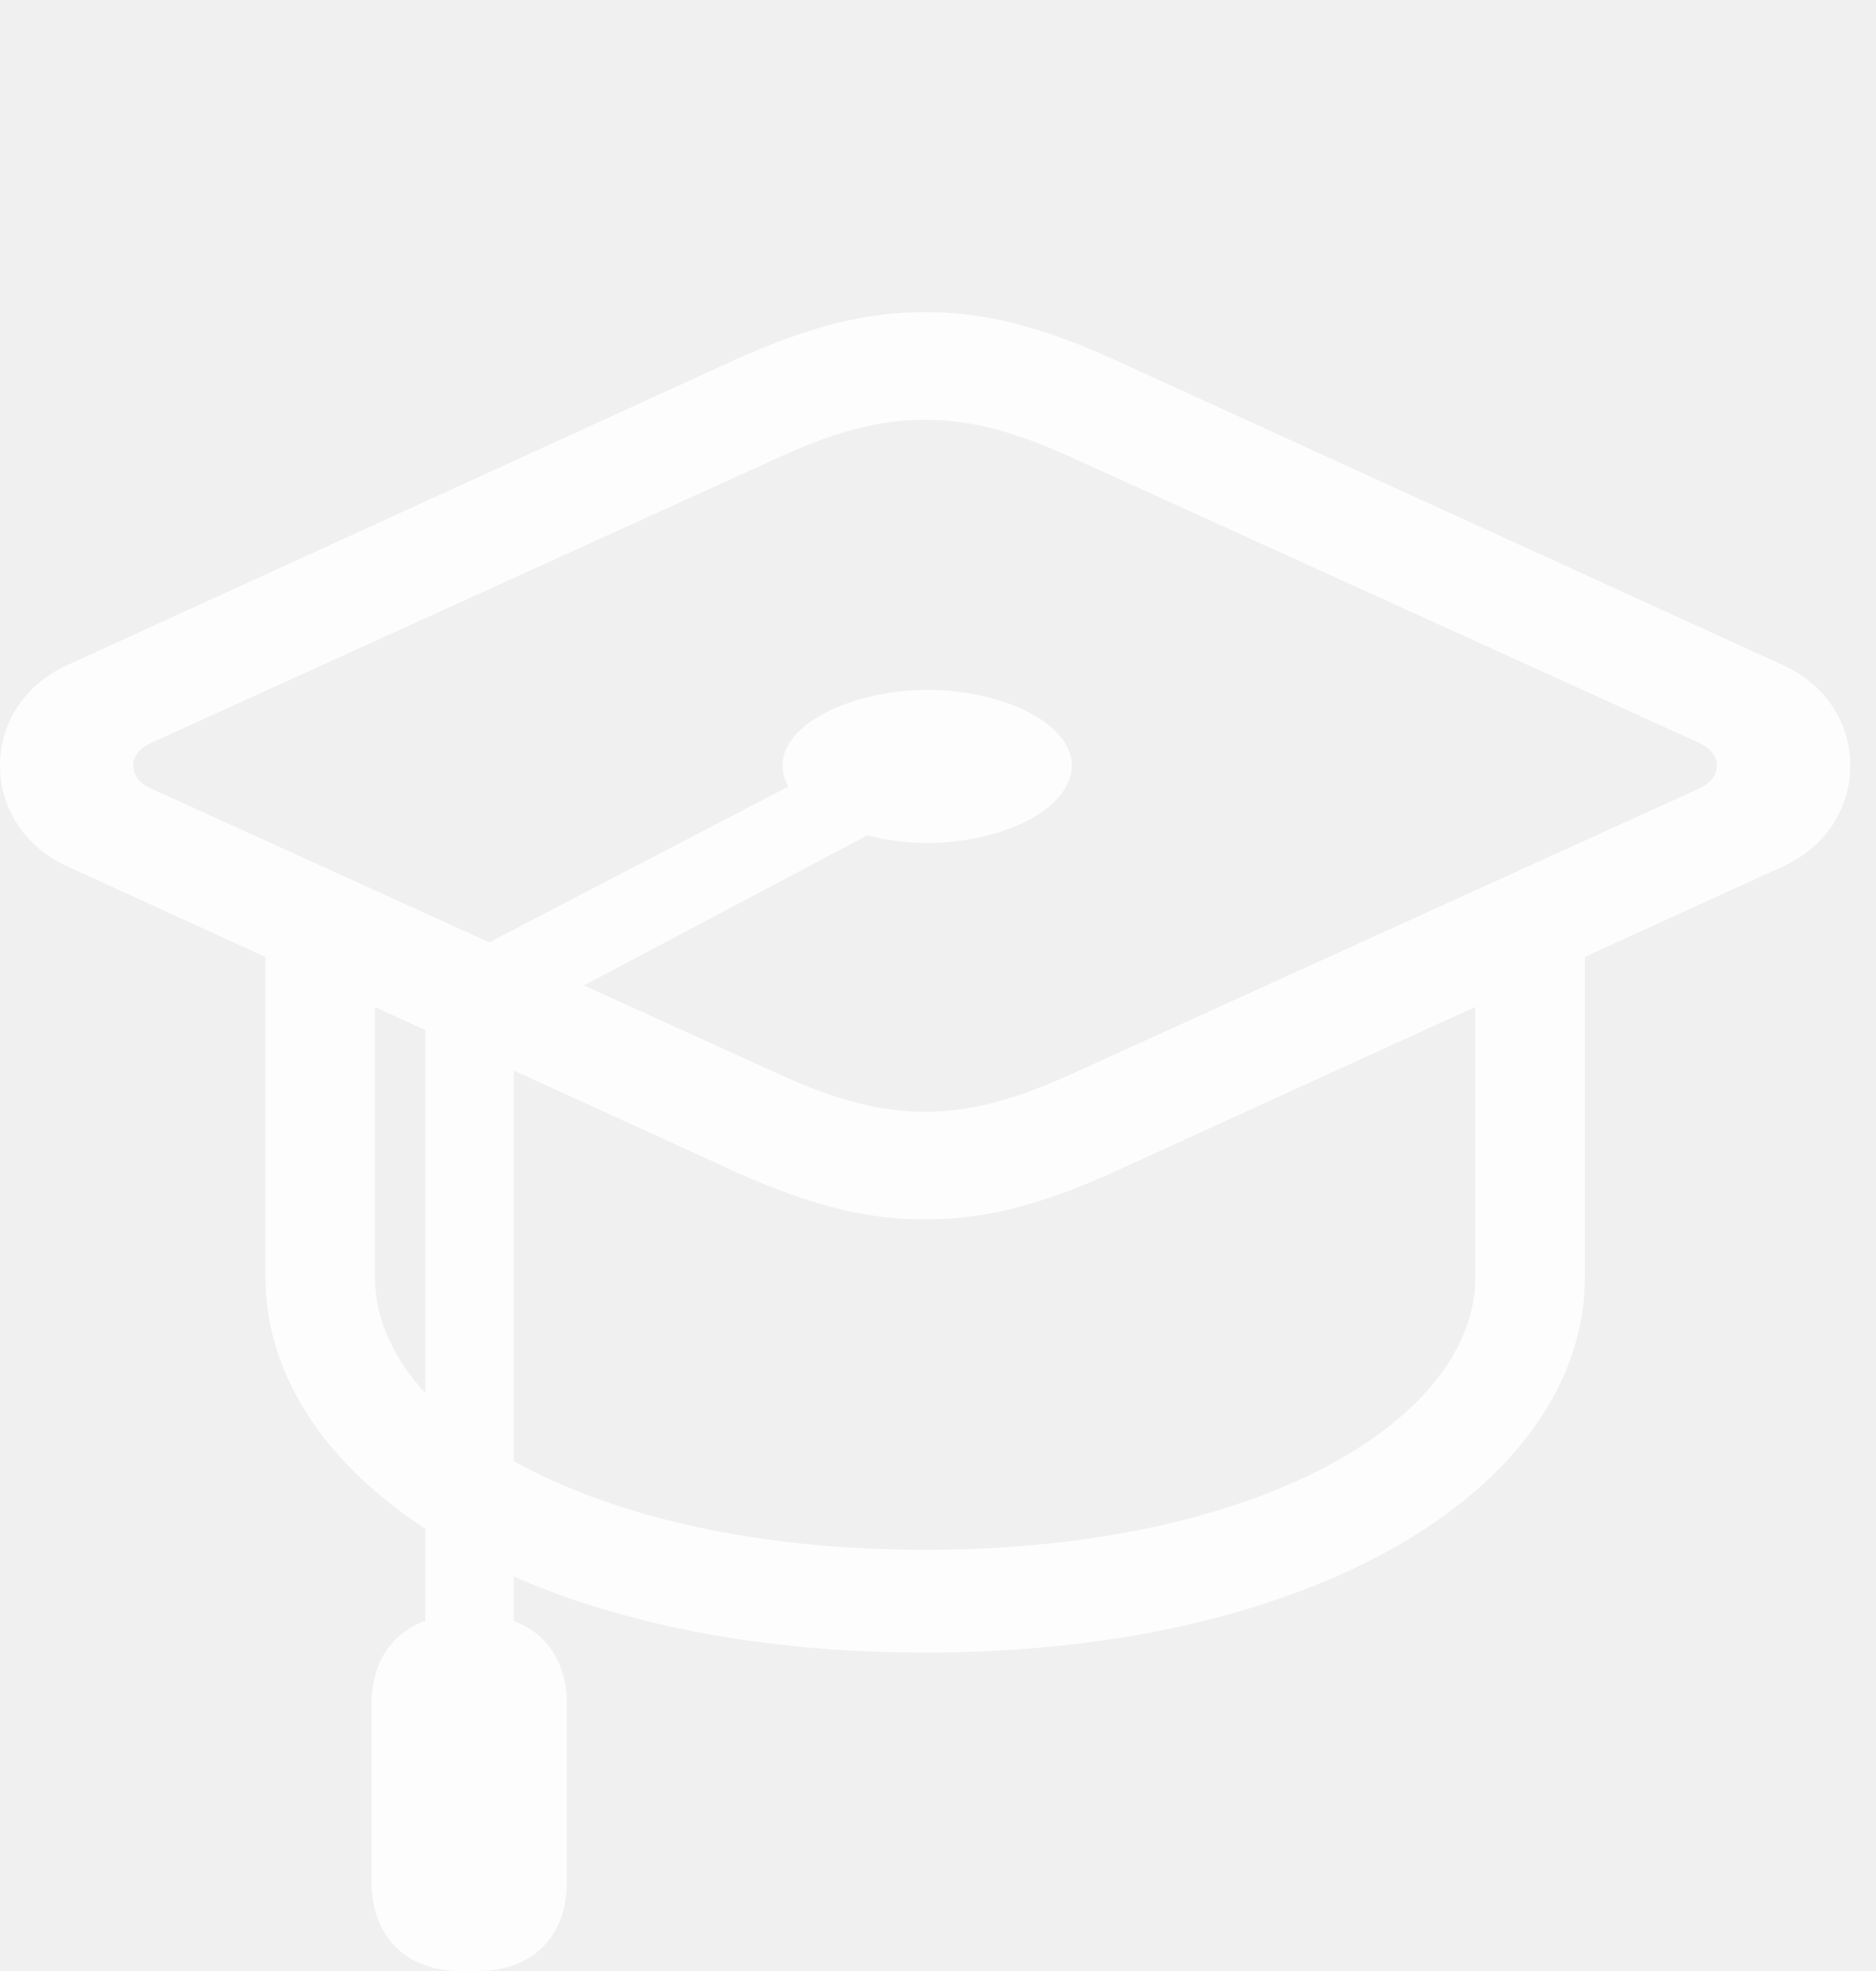
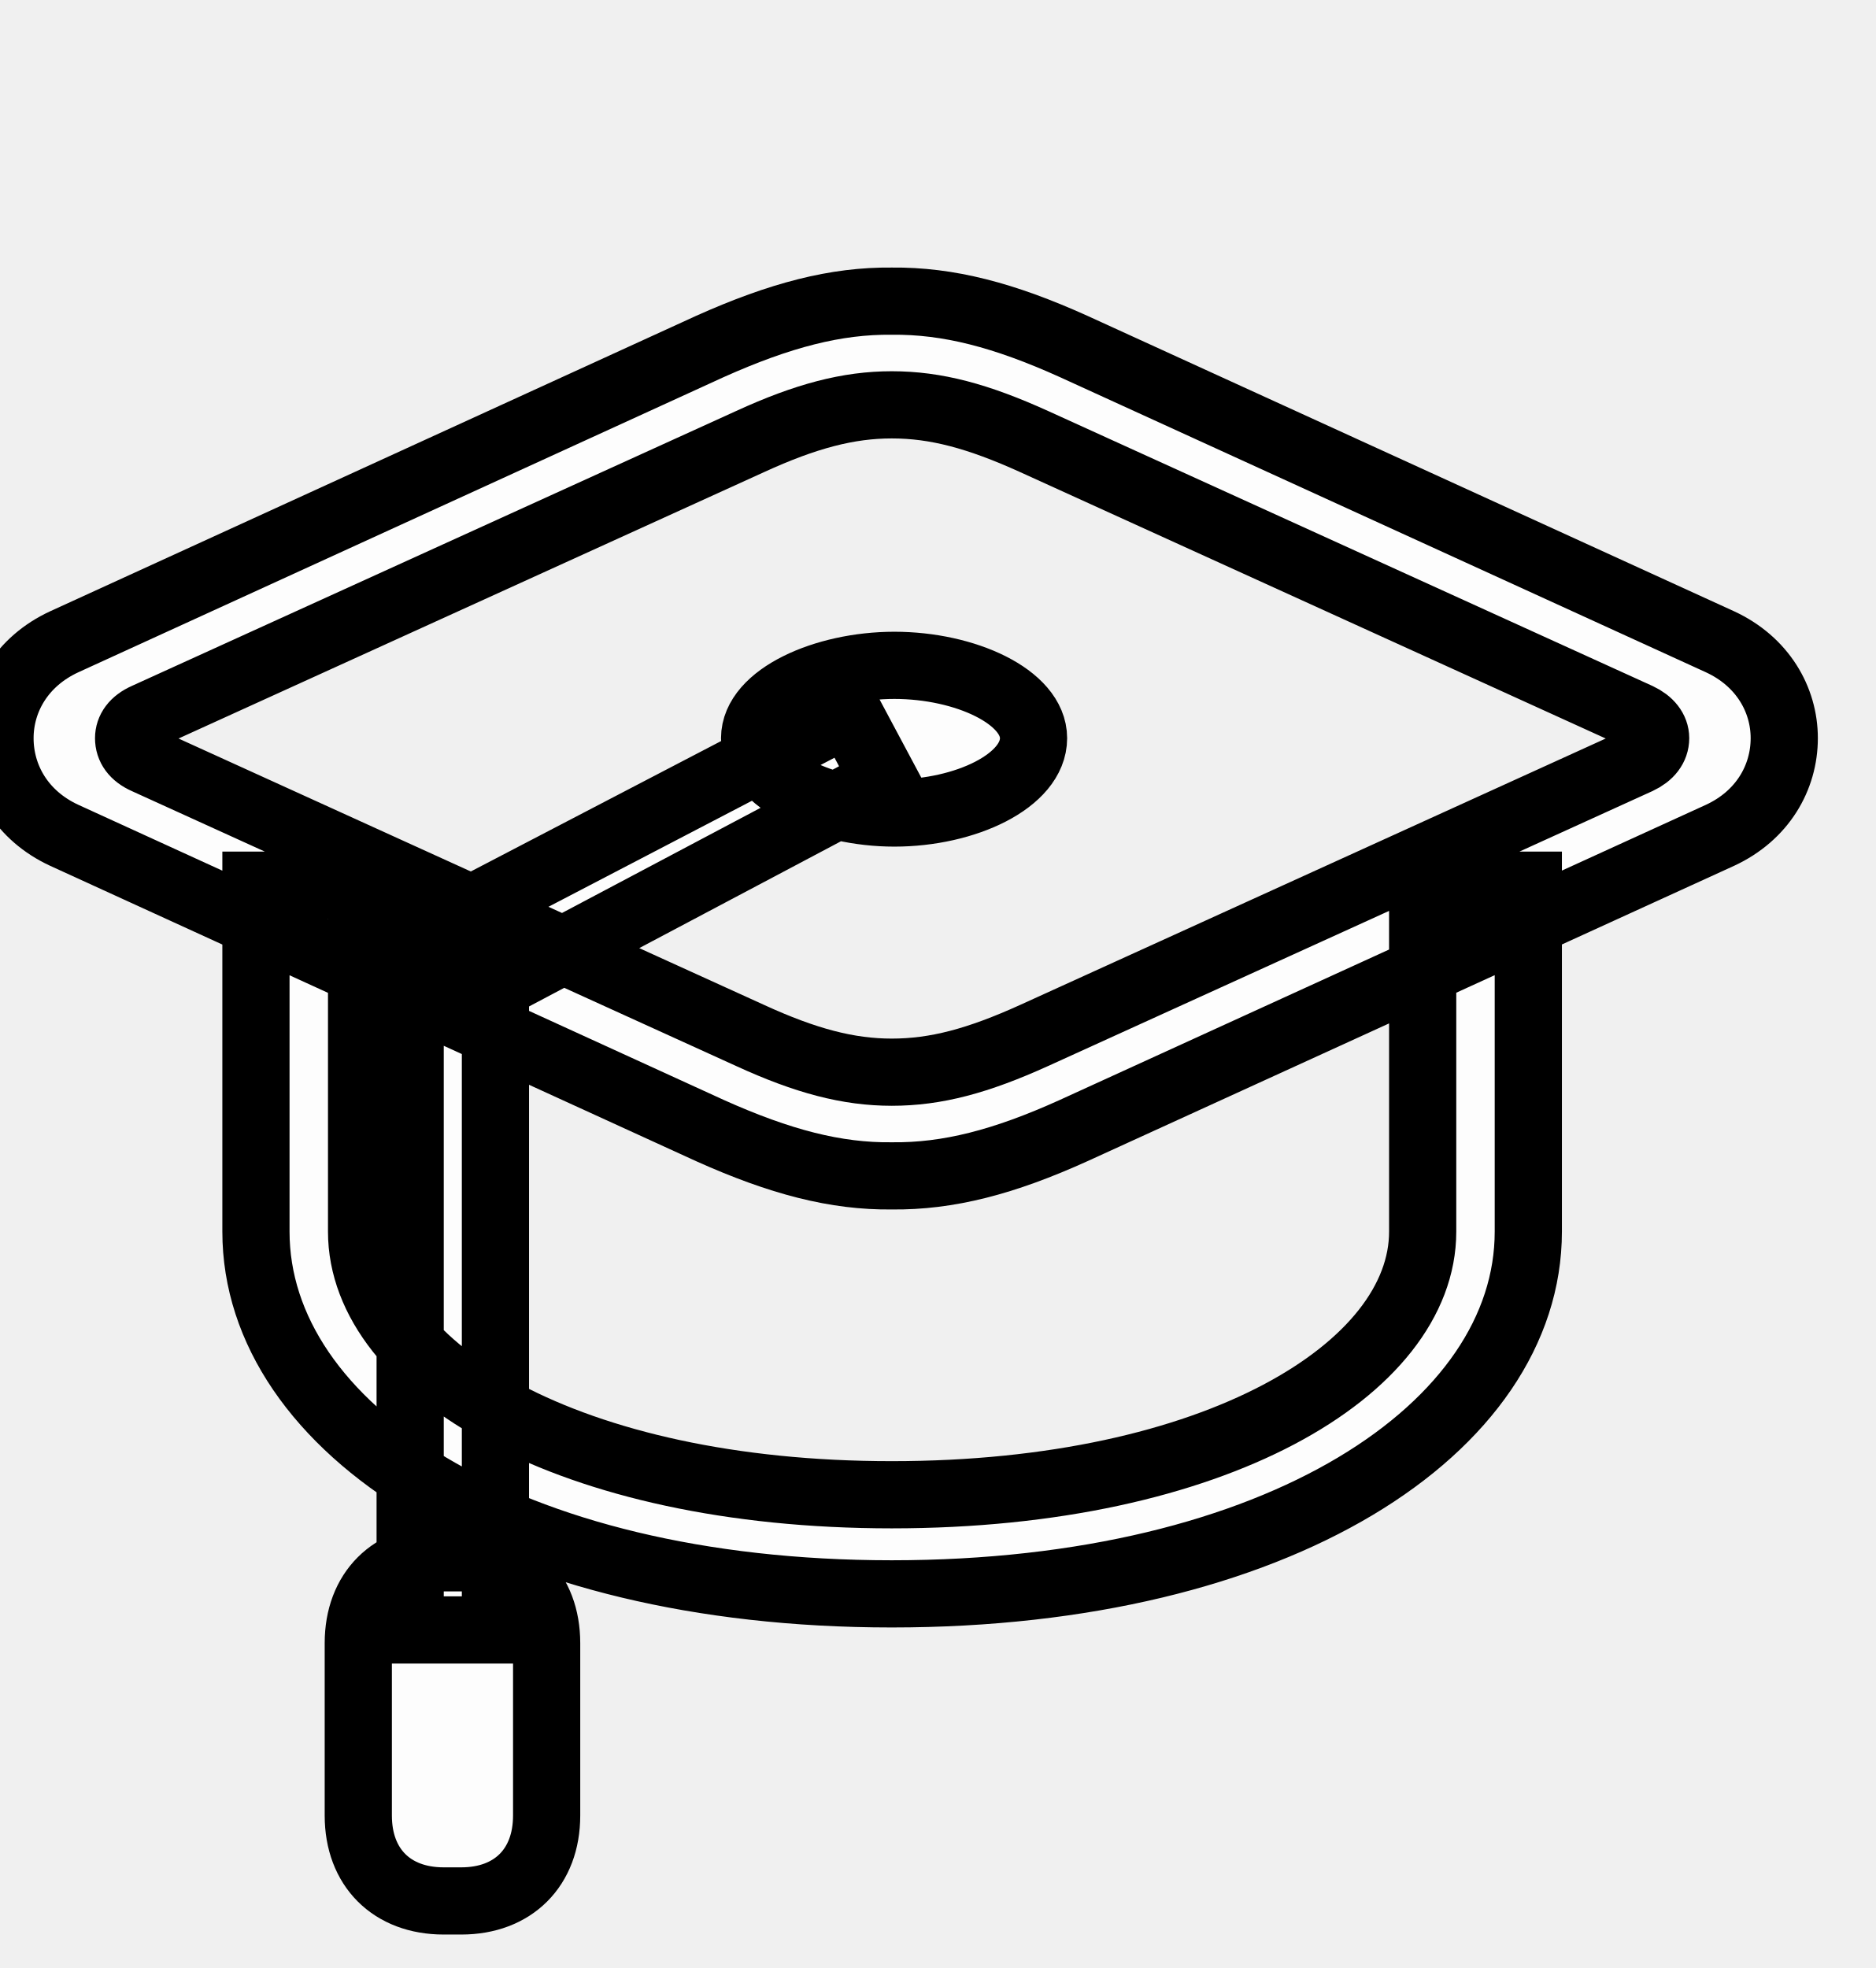
- <svg xmlns="http://www.w3.org/2000/svg" version="1.1" width="26.914" height="28.291">
+ <svg xmlns="http://www.w3.org/2000/svg" version="1.1" stroke="currentColor">
  <g>
    <rect height="28.291" opacity="0" width="26.914" x="0" y="0" />
    <path d="M13.271 17.5C14.111 17.51 14.941 17.295 15.977 16.826L25.596 12.432C26.23 12.139 26.553 11.572 26.553 10.986C26.553 10.41 26.23 9.844 25.596 9.551L15.977 5.156C14.941 4.688 14.111 4.473 13.271 4.482C12.441 4.473 11.611 4.688 10.566 5.156L0.957 9.551C0.322 9.844 0 10.41 0 10.986C0 11.572 0.322 12.139 0.957 12.432L10.566 16.826C11.611 17.295 12.441 17.51 13.271 17.5ZM13.271 15.957C12.627 15.957 11.992 15.791 11.162 15.41L2.168 11.318C1.992 11.24 1.914 11.123 1.914 10.986C1.914 10.859 1.992 10.742 2.168 10.664L11.162 6.572C11.992 6.191 12.627 6.025 13.271 6.025C13.926 6.025 14.551 6.191 15.391 6.572L24.385 10.664C24.551 10.742 24.639 10.859 24.639 10.986C24.639 11.123 24.551 11.24 24.385 11.318L15.391 15.41C14.551 15.791 13.926 15.957 13.271 15.957ZM3.809 18.33C3.809 21.25 7.52 23.721 13.271 23.721C19.033 23.721 22.744 21.25 22.744 18.33L22.744 13.174L21.172 13.174L21.172 18.33C21.172 20.371 18.086 22.246 13.271 22.246C8.467 22.246 5.381 20.371 5.381 18.33L5.381 13.174L3.809 13.174ZM13.31 12.1C14.365 12.1 15.381 11.621 15.381 10.986C15.381 10.371 14.365 9.902 13.31 9.902C12.266 9.902 11.23 10.371 11.23 10.986C11.23 11.621 12.266 12.1 13.31 12.1ZM7.373 14.678L13.164 11.611L12.627 10.605L6.104 14.004ZM6.104 24.258L7.373 24.258L7.373 14.678L6.104 14.053ZM5.332 24.453L5.332 27.021C5.332 27.793 5.83 28.291 6.602 28.291L6.865 28.291C7.637 28.291 8.135 27.793 8.135 27.021L8.135 24.453C8.135 23.682 7.637 23.184 6.865 23.184L6.602 23.184C5.83 23.184 5.332 23.682 5.332 24.453Z" fill="#ffffff" fill-opacity="0.85" />
  </g>
</svg>
